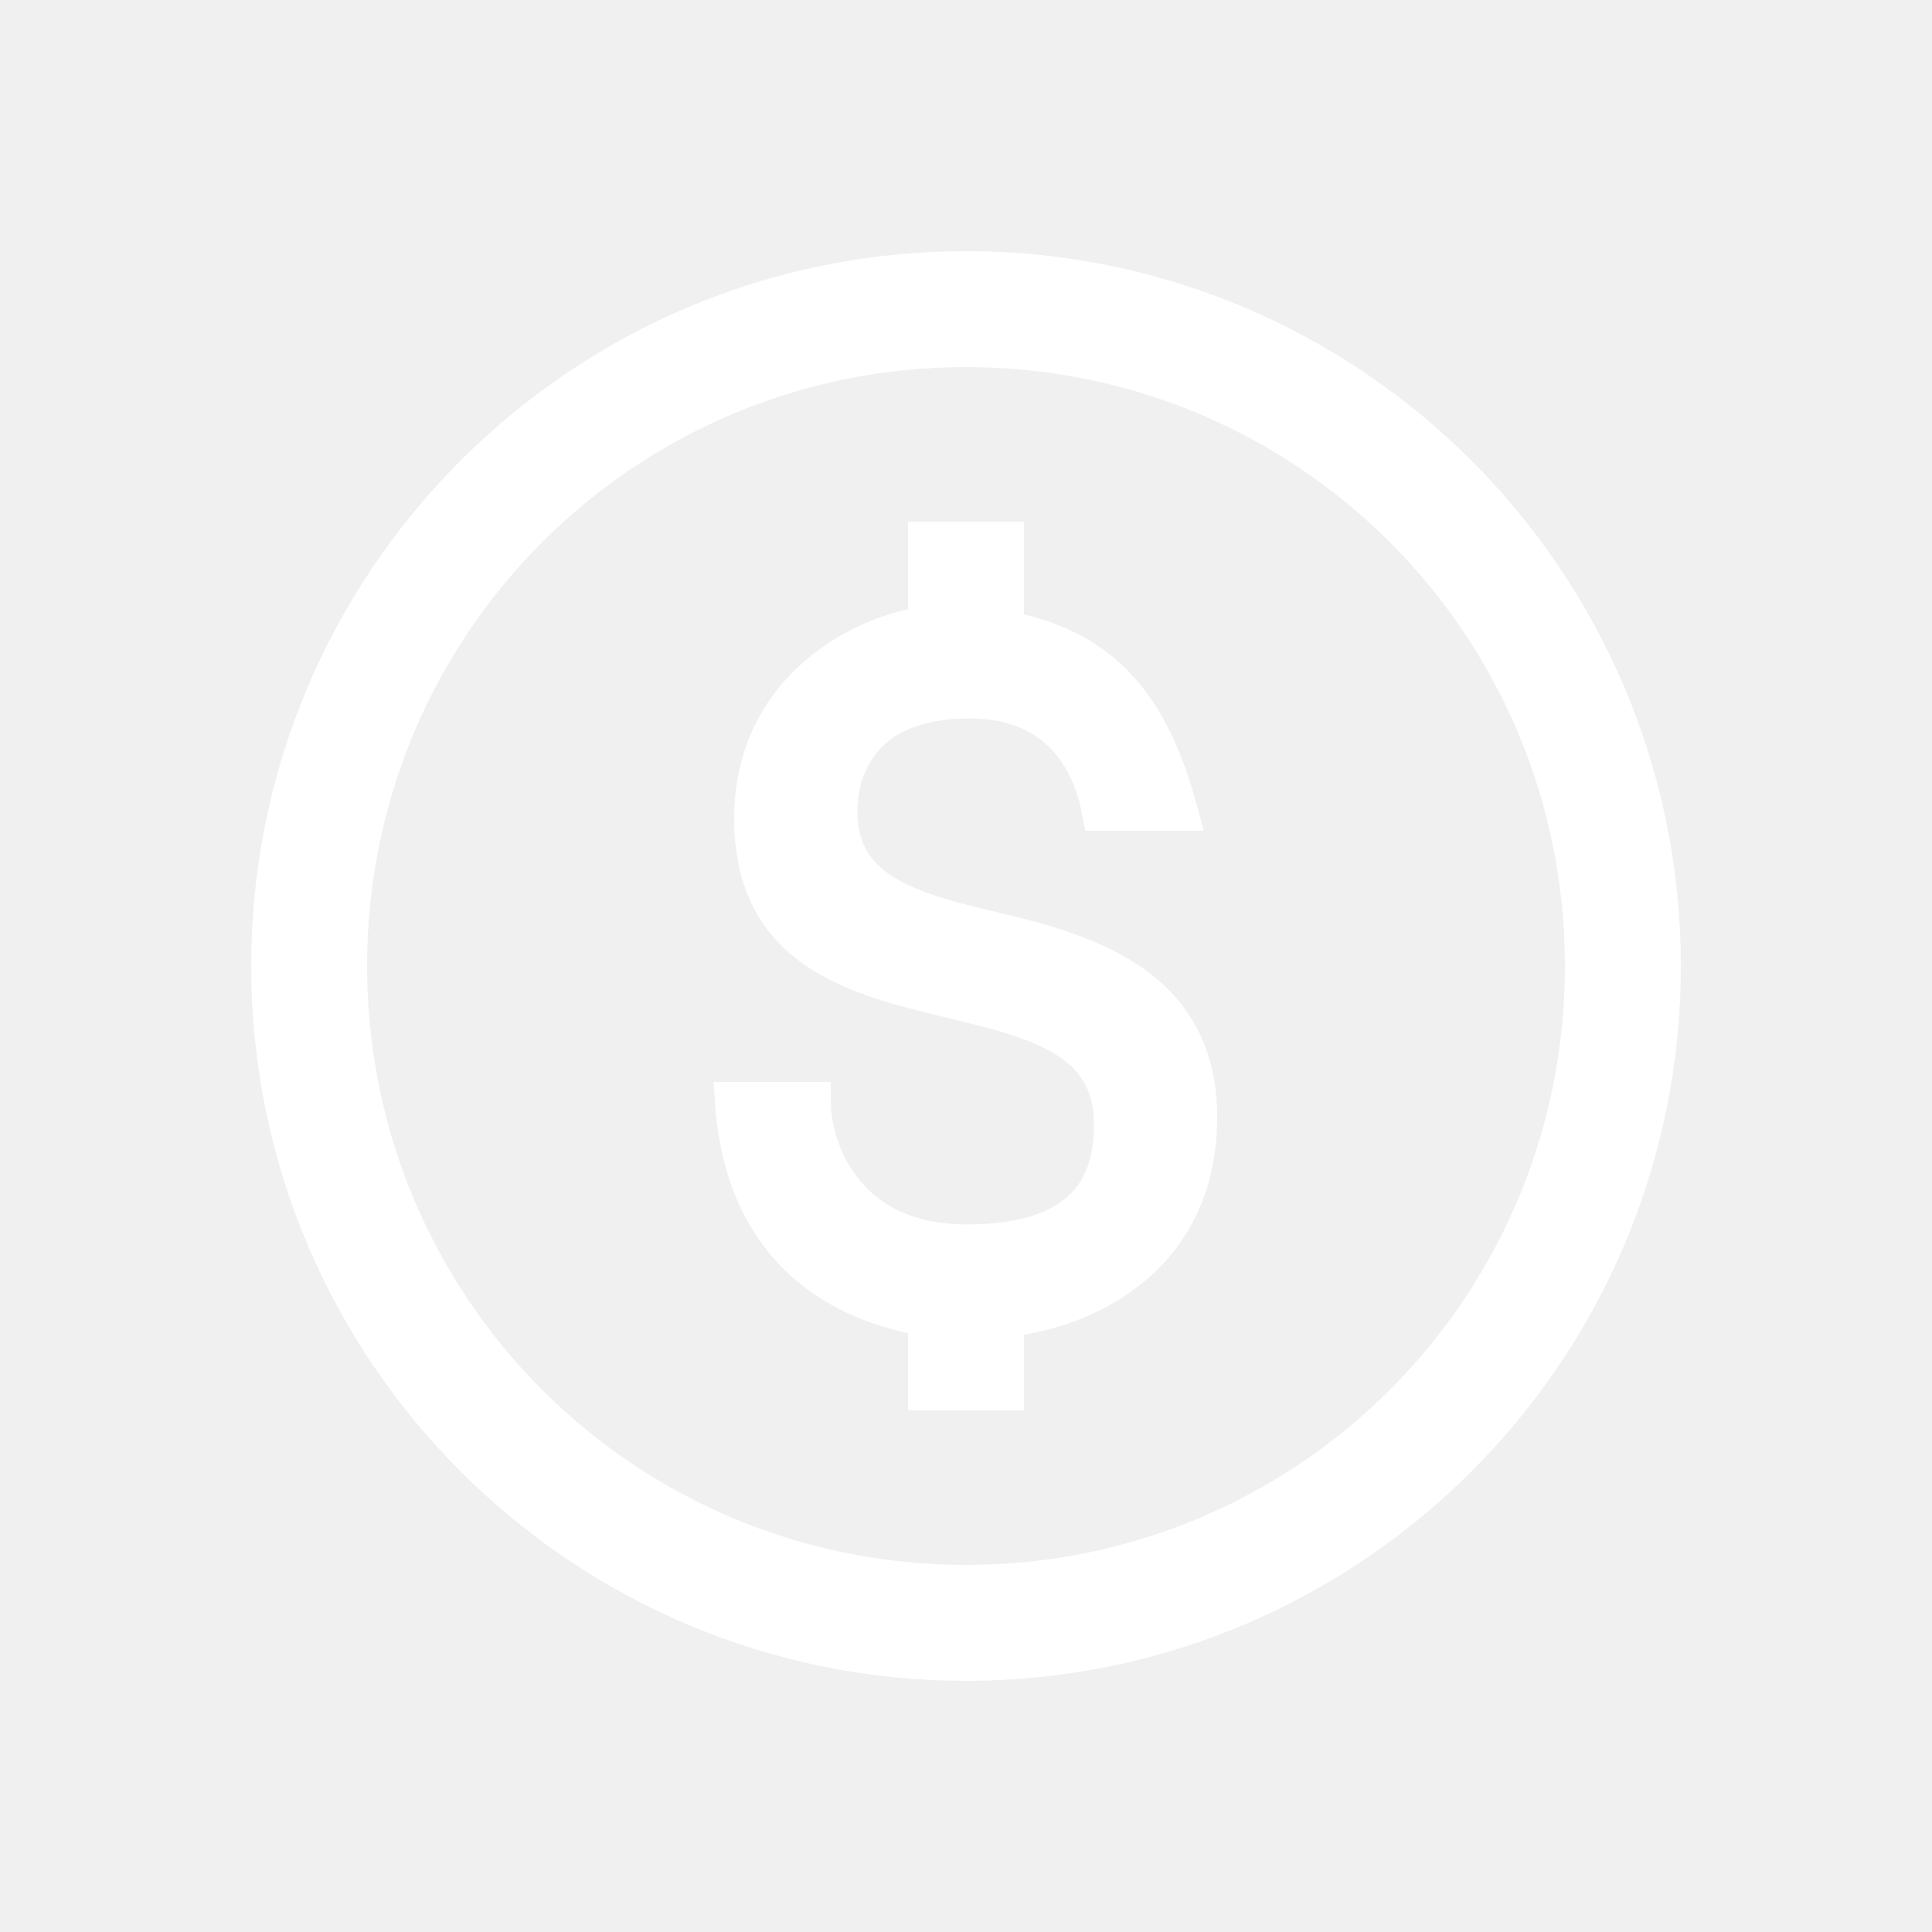
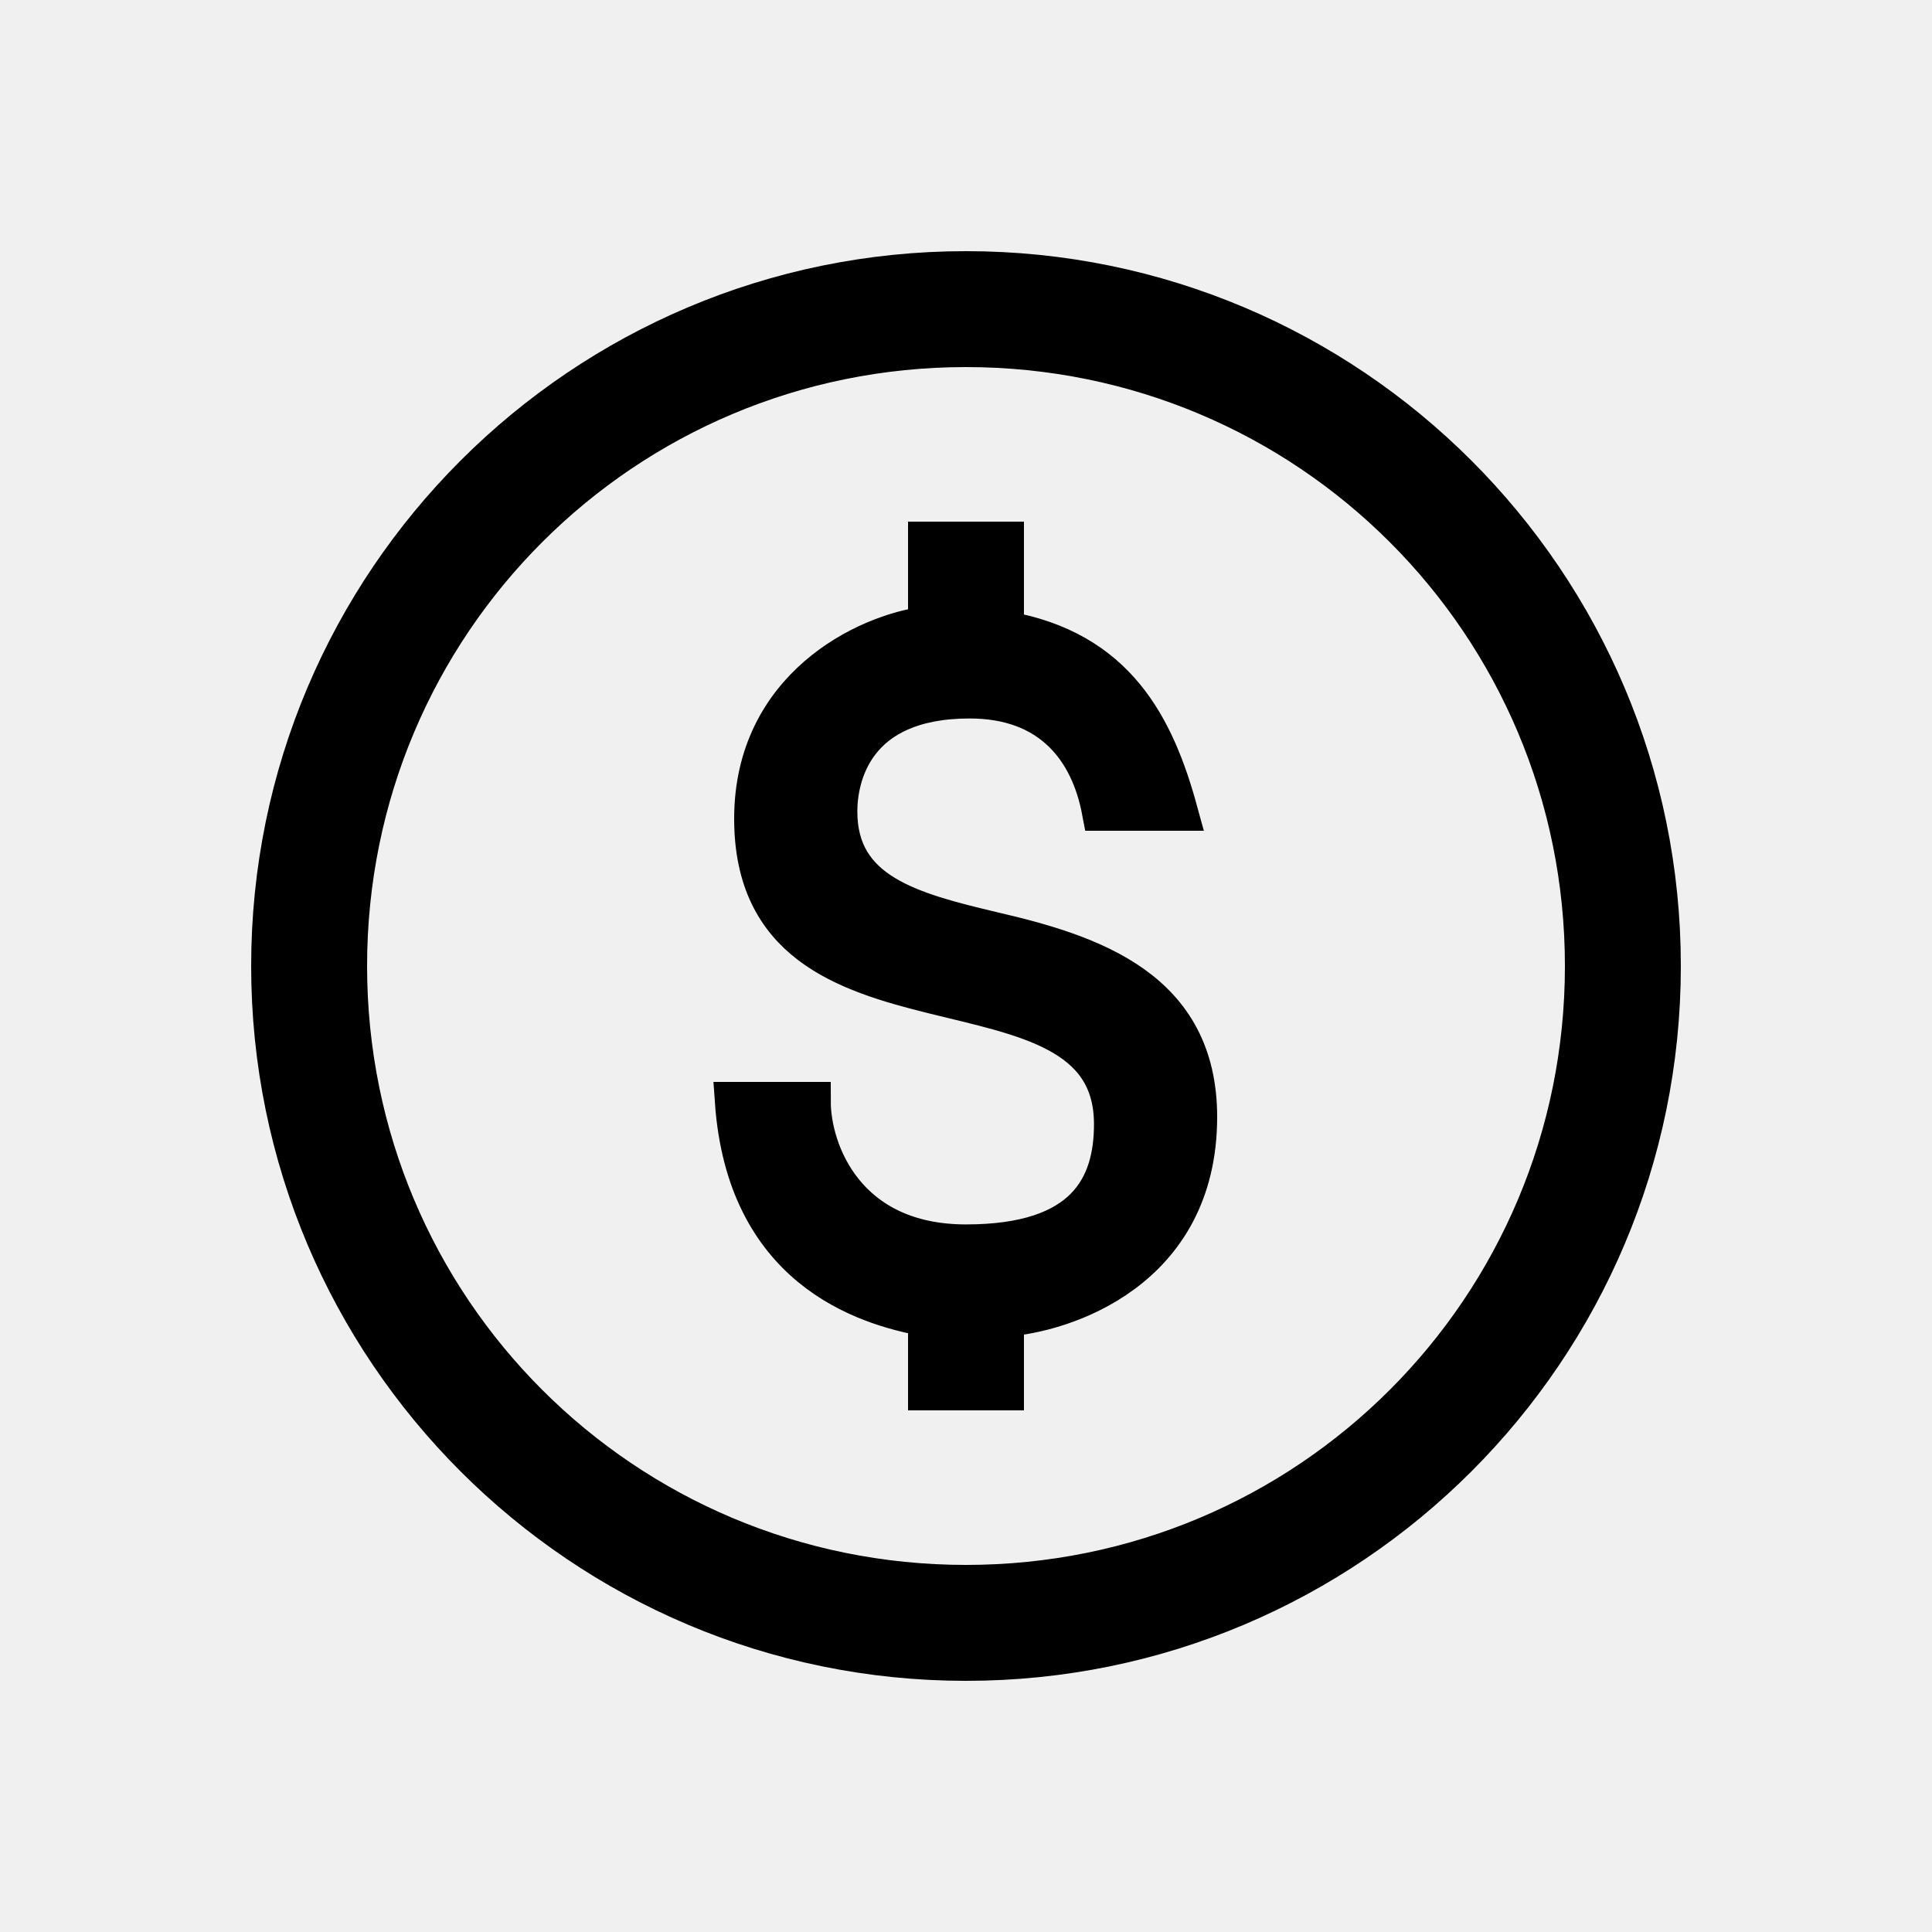
- <svg xmlns="http://www.w3.org/2000/svg" viewBox="0 0 50 50" fill="#fff" stroke="#fff" width="35px" height="35px">
+ <svg xmlns="http://www.w3.org/2000/svg" viewBox="0 0 50 50" fill="#000" stroke="#000" width="35px" height="35px">
  <path d="M 25 7 C 15.062 7 7 15.062 7 25 C 7 34.938 15.062 43 25 43 C 34.938 43 43 34.938 43 25 C 43 15.062 34.938 7 25 7 Z M 25 9 C 33.859 9 41 16.141 41 25 C 41 33.859 33.859 41 25 41 C 16.141 41 9 33.859 9 25 C 9 16.141 16.141 9 25 9 Z M 24 14 L 24 16.188 C 22.398 16.387 19.5 17.789 19.5 21.188 C 19.5 27.586 28.812 24.293 28.812 29.094 C 28.812 30.695 28.102 32.188 25 32.188 C 21.898 32.188 21 29.801 21 28.5 L 19 28.5 C 19.301 32.801 22.301 33.793 24 34.094 L 24 36 L 26 36 L 26 34.094 C 27.5 33.992 31 32.906 31 28.906 C 31 25.605 28.289 24.695 25.688 24.094 C 23.586 23.594 21.688 23.102 21.688 21 C 21.688 20.102 22.094 18.094 25.094 18.094 C 27.195 18.094 28.199 19.398 28.5 21 L 30.5 21 C 29.898 18.801 28.898 16.812 26 16.312 L 26 14 Z" />
</svg>
